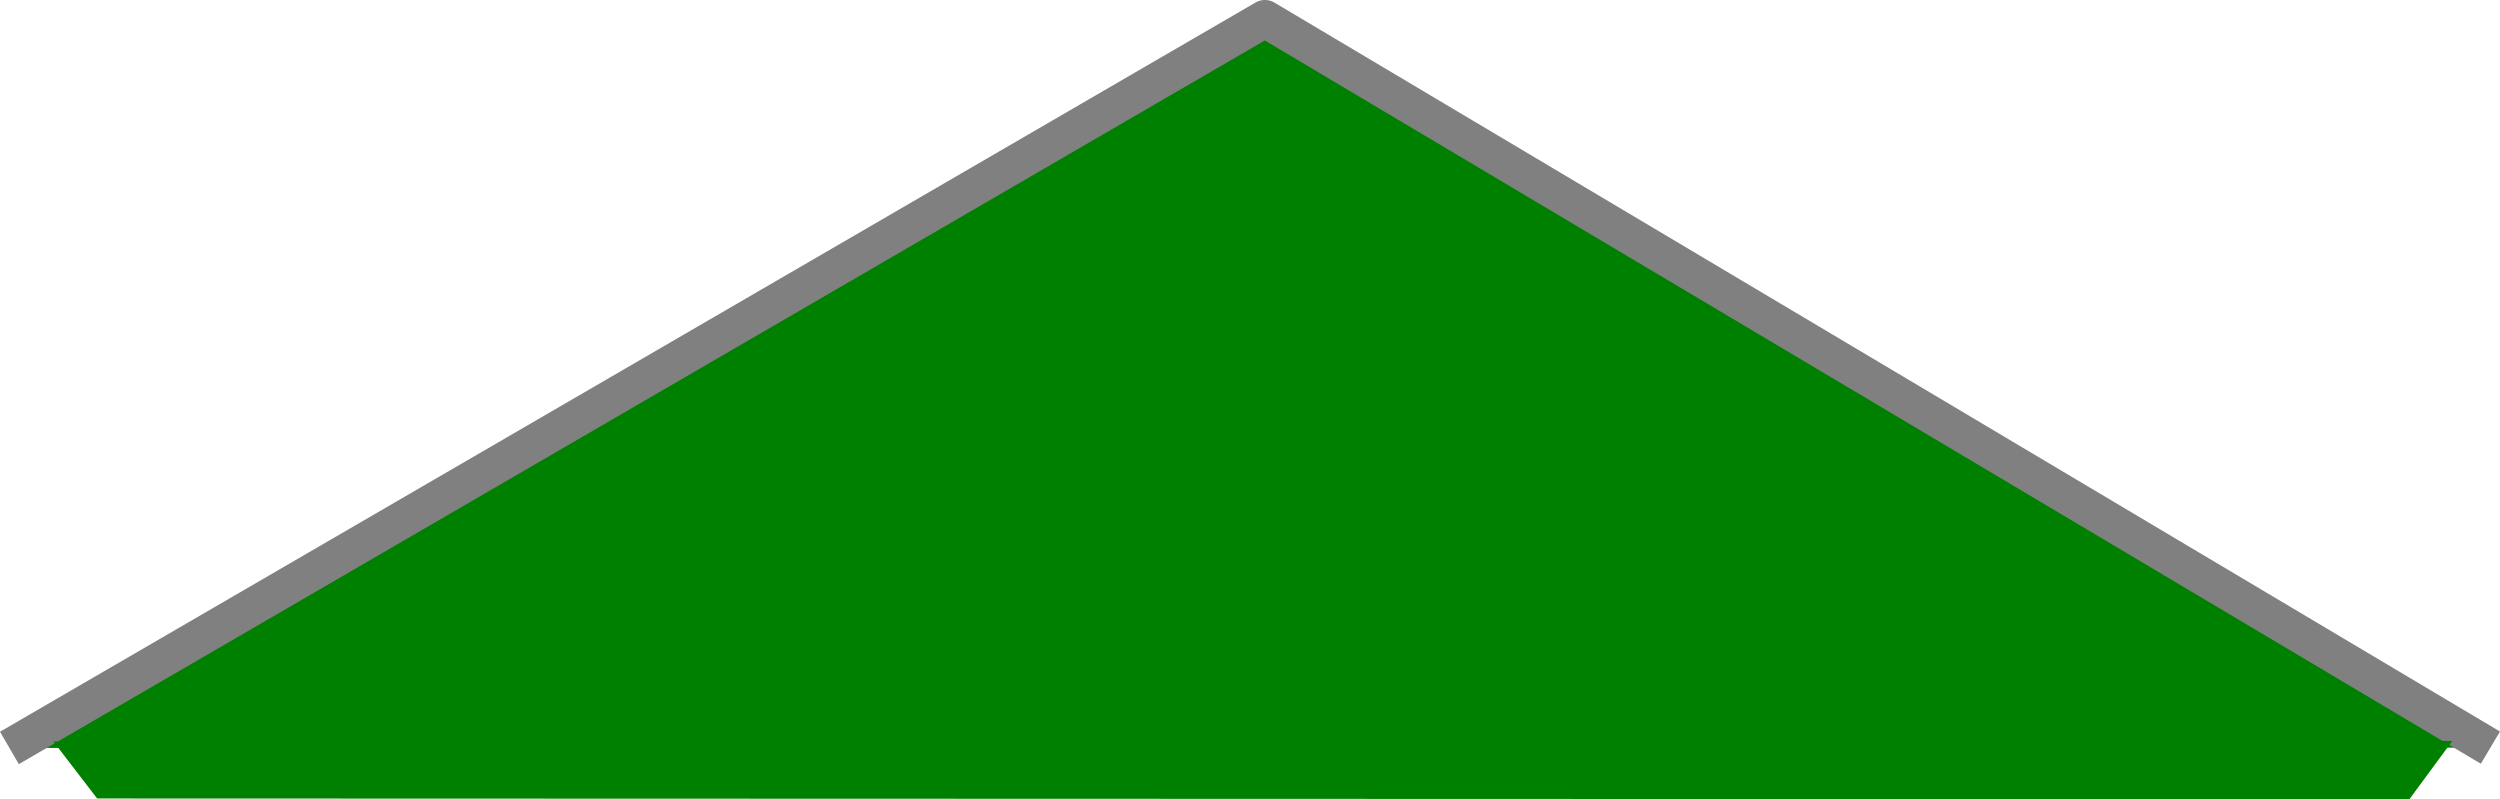
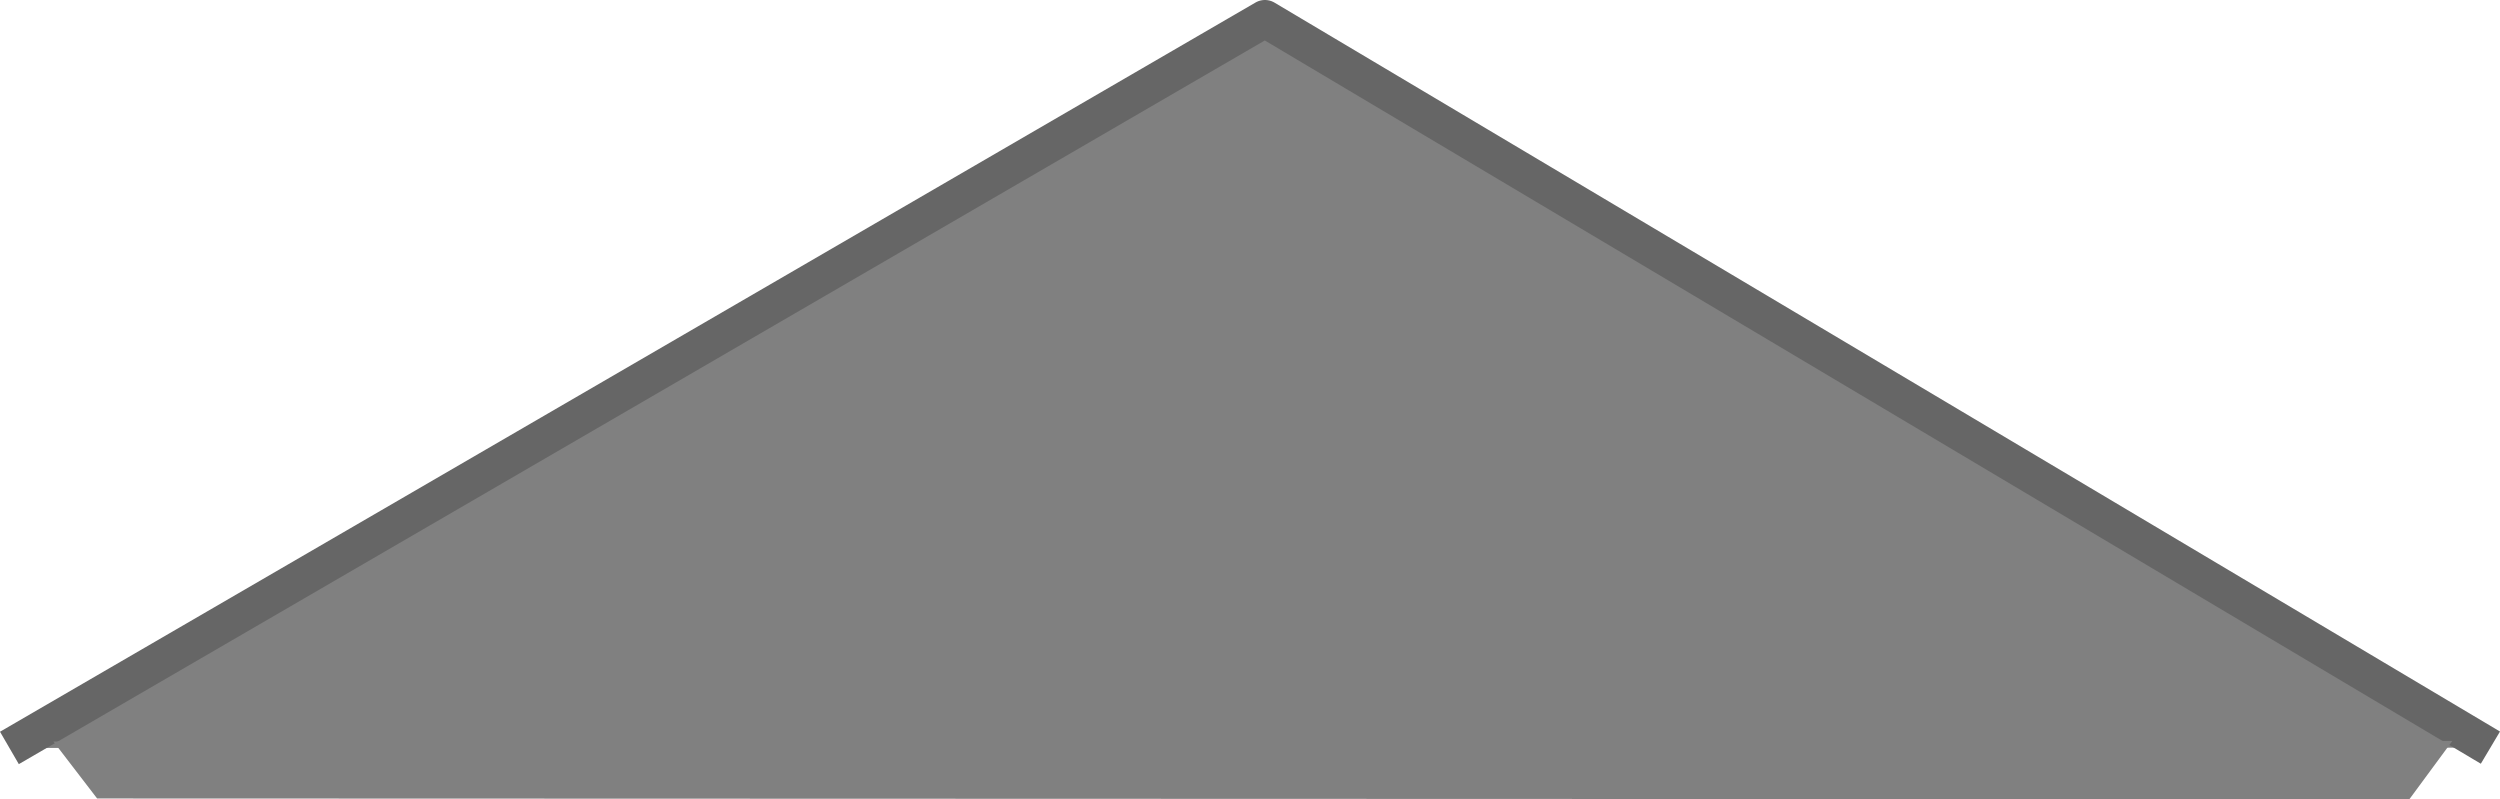
<svg xmlns="http://www.w3.org/2000/svg" width="113.4mm" height="36.22mm" viewBox="0 0 113.4 36.22" version="1.1" id="svg5" xml:space="preserve">
  <defs id="defs2" />
  <g id="layer1" transform="translate(-53.09301,-106.0166)">
-     <path style="fill:#008000;fill-opacity:1;stroke:#808080;stroke-width:1.7;stroke-linecap:butt;stroke-linejoin:round;stroke-miterlimit:4;stroke-dasharray:none;stroke-opacity:1" d="m 53.52,139.943 56.95,-33.077 55.588,33.063" id="path857" />
-     <path id="rect1" style="fill:#008000;stroke-width:0.319;stroke-opacity:0.878" d="m 55.516,139.653 108.816,-0.029 -1.95,2.646 -104.883,-0.034 z" />
+     <path style="fill:#808080;fill-opacity:1;stroke:#666666;stroke-width:1.7;stroke-linecap:butt;stroke-linejoin:round;stroke-miterlimit:4;stroke-dasharray:none;stroke-opacity:1" d="m 53.52,139.943 56.95,-33.077 55.588,33.063" id="path857" />
+     <path id="rect1" style="fill:#808080;stroke-width:0.319;stroke-opacity:0.878;fill-opacity:1" d="m 55.516,139.653 108.816,-0.029 -1.95,2.646 -104.883,-0.034 z" />
  </g>
</svg>
